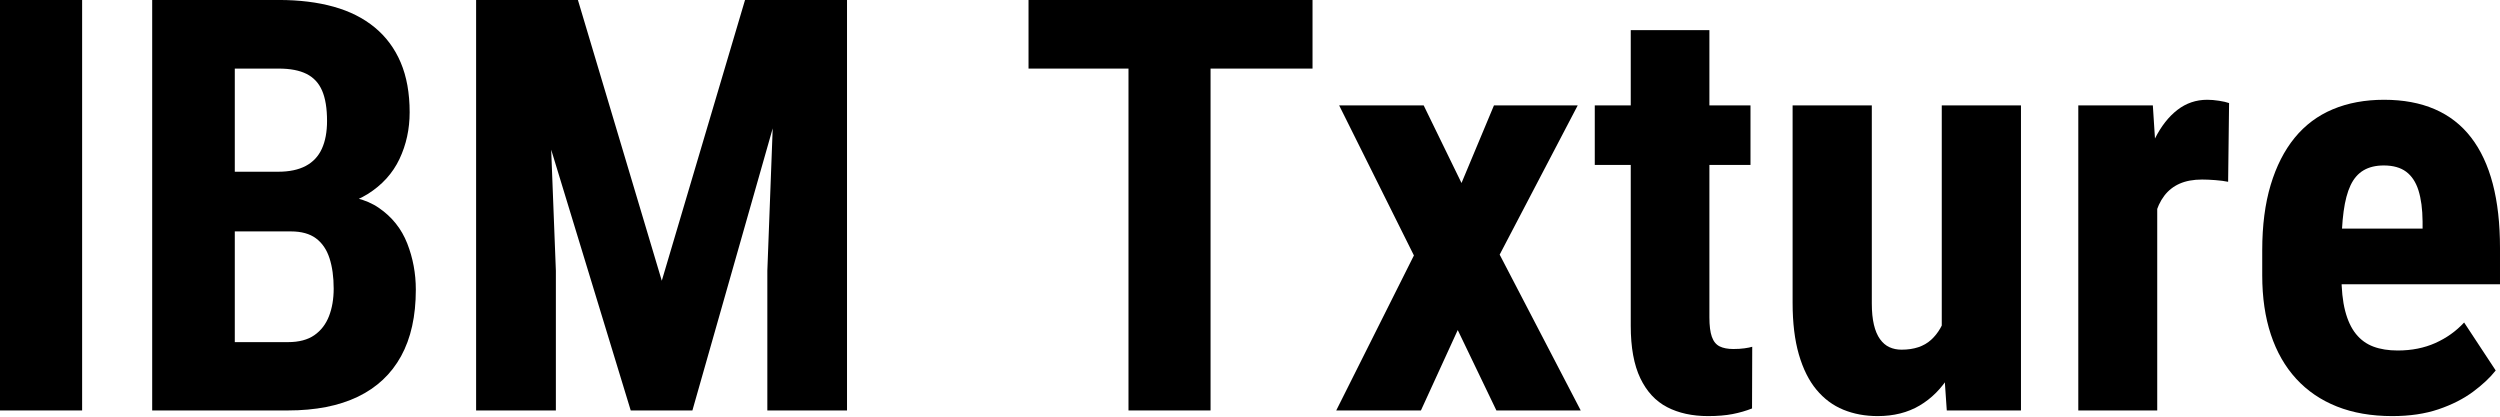
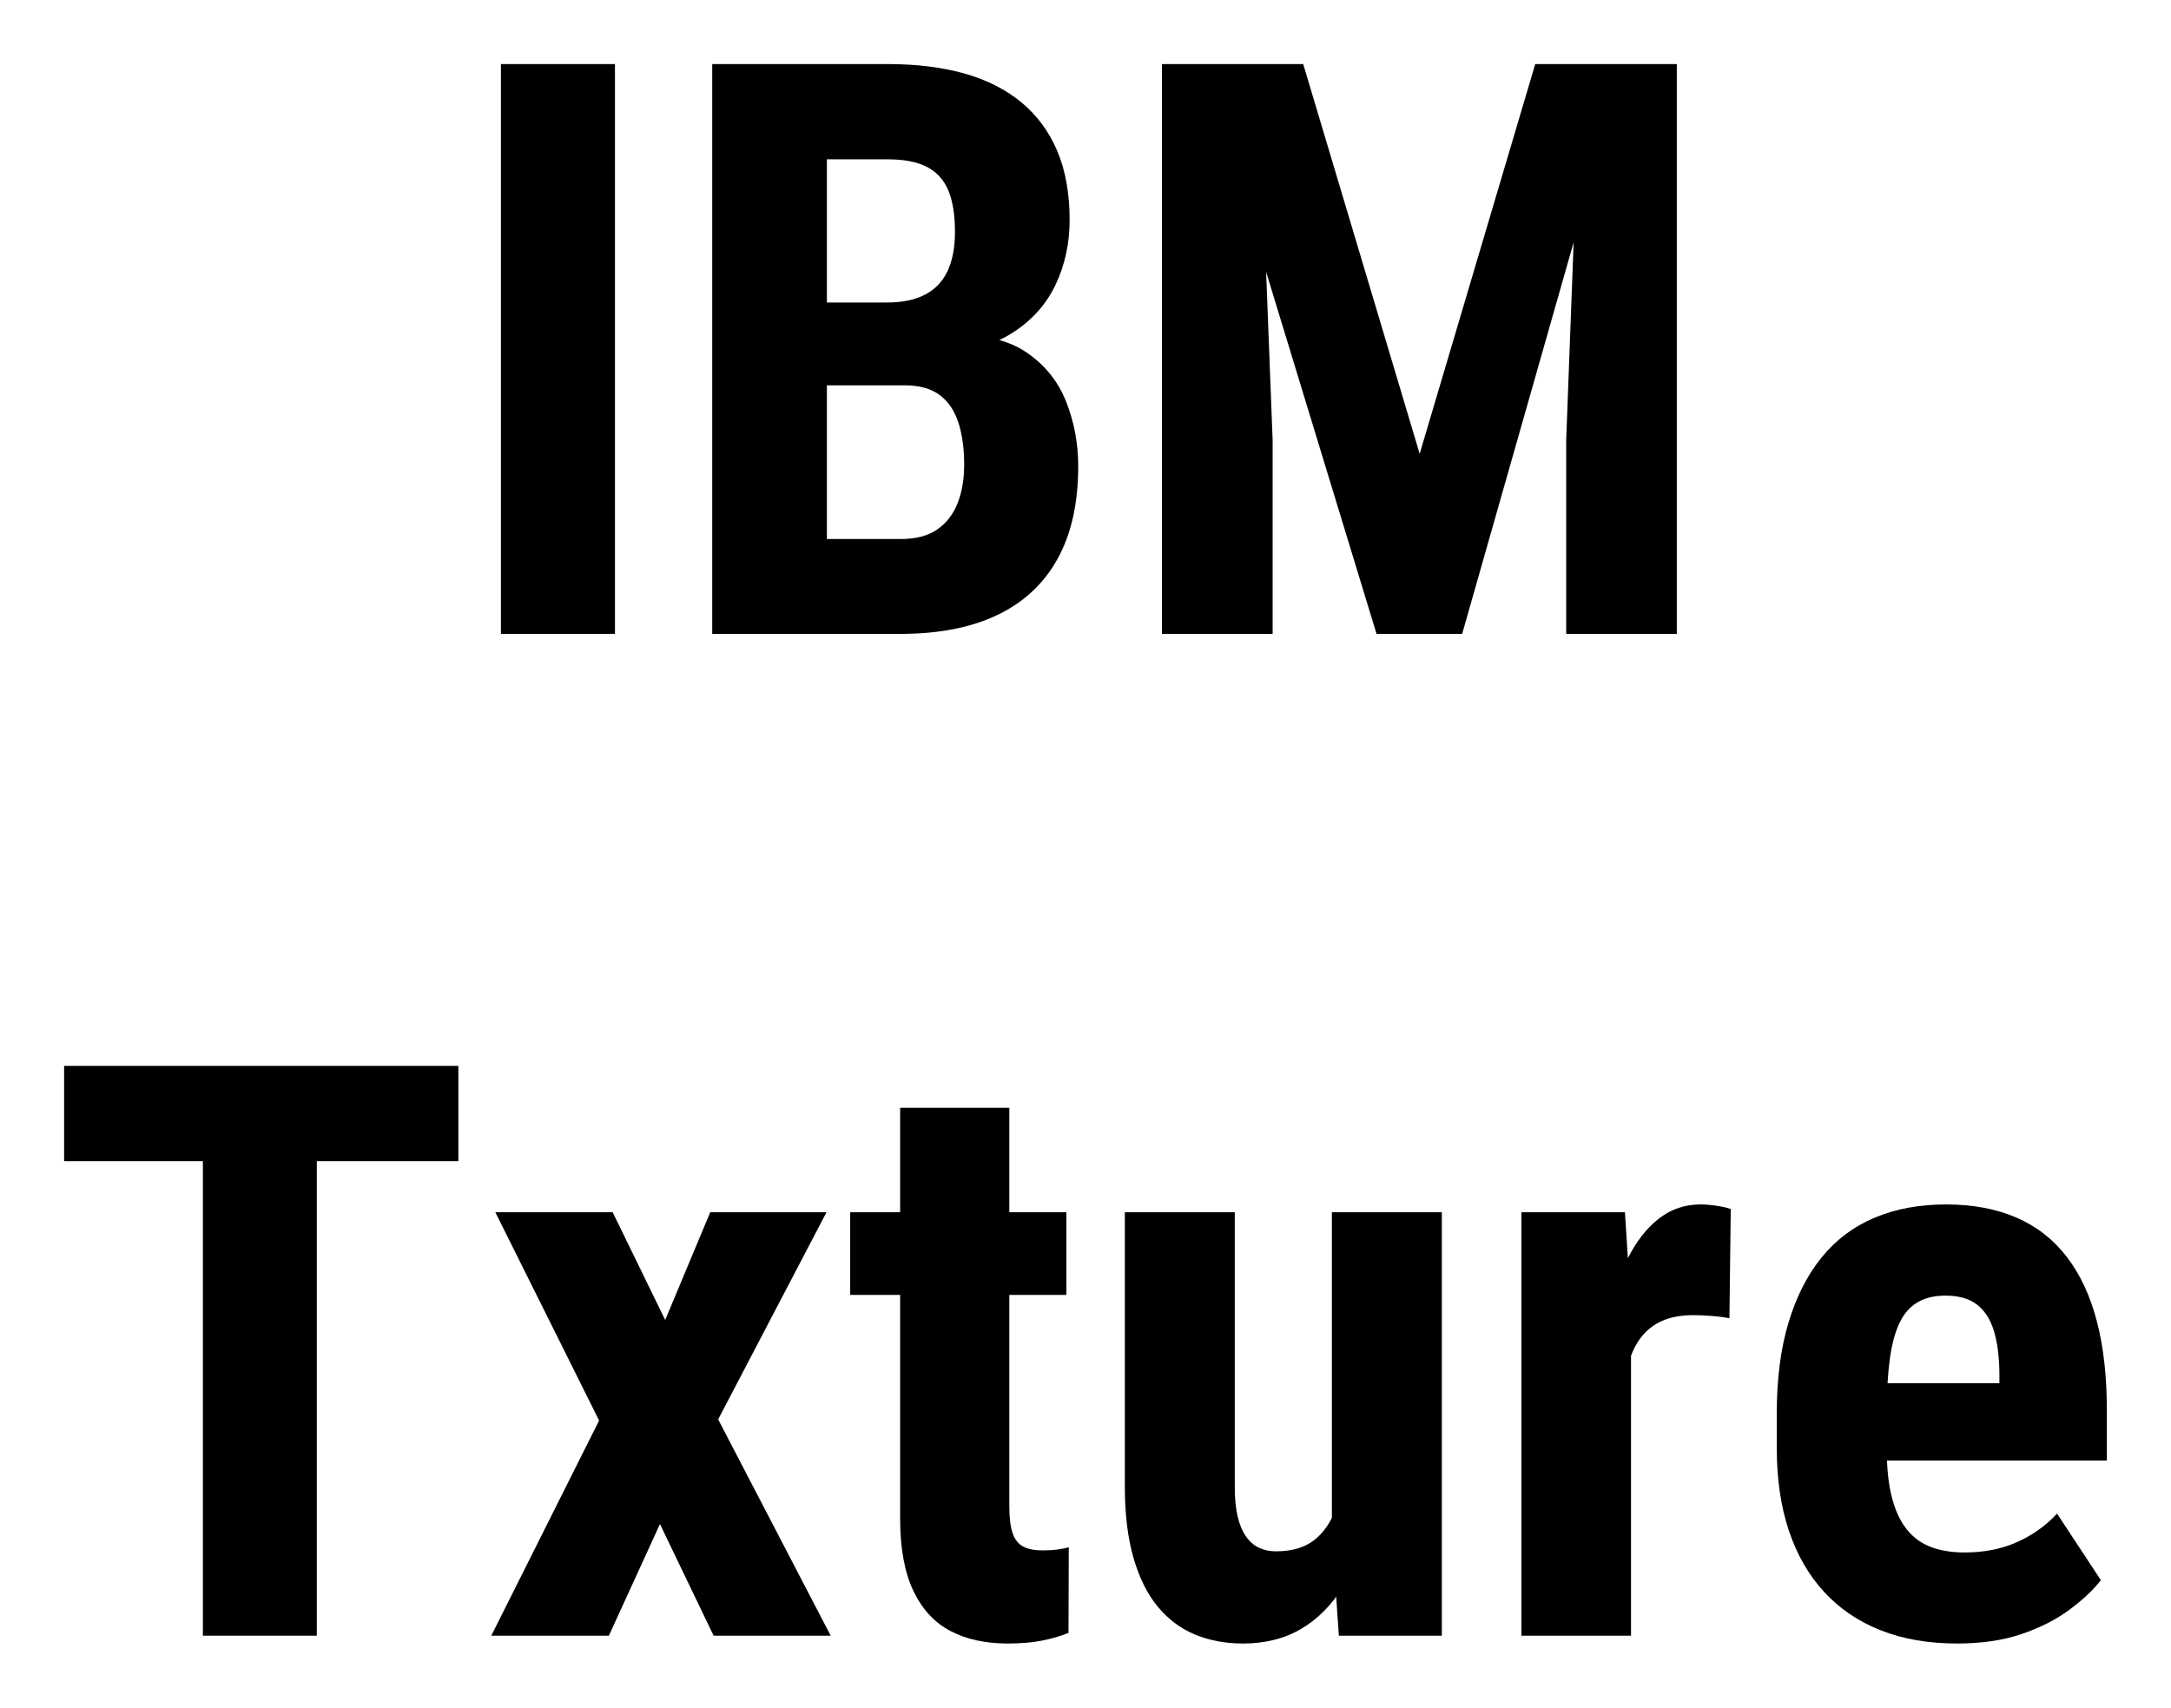
- <svg xmlns="http://www.w3.org/2000/svg" viewBox="0 0 433.00 72.07">
-   <g fill="#000000" transform="translate(-6.39,71.09)">
-     <path d="M20.614 -71.094V0.0H6.388V-71.094Z" />
-     <path d="M56.764 -31.01H42.207L42.157 -41.346H54.559Q57.458 -41.346 59.348 -42.351Q61.238 -43.356 62.136 -45.326Q63.034 -47.296 63.034 -50.137Q63.034 -53.4 62.183 -55.38Q61.331 -57.361 59.489 -58.286Q57.648 -59.211 54.679 -59.211H47.056V0.0H32.749V-71.094H54.679Q59.982 -71.094 64.167 -69.929Q68.352 -68.764 71.297 -66.338Q74.241 -63.912 75.791 -60.265Q77.341 -56.618 77.341 -51.638Q77.341 -47.276 75.581 -43.554Q73.82 -39.832 70.073 -37.479Q66.326 -35.127 60.328 -34.856ZM56.256 0.0H38.151L43.835 -11.834H56.256Q59.11 -11.834 60.833 -13.034Q62.556 -14.235 63.37 -16.325Q64.184 -18.415 64.184 -21.101Q64.184 -24.134 63.458 -26.371Q62.731 -28.609 61.115 -29.81Q59.499 -31.01 56.764 -31.01H44.482L44.58 -41.346H59.539L62.897 -37.277Q68.601 -37.429 72.017 -35.079Q75.434 -32.729 76.922 -28.93Q78.411 -25.131 78.411 -20.919Q78.411 -14.047 75.855 -9.399Q73.299 -4.751 68.367 -2.375Q63.436 0.0 56.256 0.0Z" />
-     <path d="M93.945 -71.094H106.484L121.012 -22.467L135.43 -71.094H146.553L126.314 0.0H115.631ZM88.853 -71.094H100.851L102.667 -24.197V0.0H88.853ZM141.061 -71.094H153.093V0.0H139.293V-24.197Z" />
-     <path d="M216.058 -71.094V0.0H201.845V-71.094ZM233.719 -71.094V-59.211H184.531V-71.094Z" />
-     <path d="M252.972 -52.832 259.524 -39.392 265.143 -52.832H279.649L266.132 -26.989L280.172 0.0H265.566L258.871 -13.927L252.495 0.0H237.826L251.279 -26.846L238.334 -52.832Z" />
-     <path d="M309.575 -52.832V-42.521H282.605V-52.832ZM288.835 -65.872H302.458V-16.136Q302.458 -13.943 302.886 -12.749Q303.313 -11.554 304.232 -11.098Q305.151 -10.642 306.606 -10.642Q307.684 -10.642 308.543 -10.763Q309.402 -10.883 309.877 -11.03L309.843 -0.345Q308.269 0.276 306.472 0.626Q304.674 0.977 302.233 0.977Q298.127 0.977 295.137 -0.573Q292.147 -2.123 290.491 -5.586Q288.835 -9.048 288.835 -14.667Z" />
-     <path d="M342.703 -12.685V-52.832H356.422V0.0H343.572ZM344.31 -23.601 348.092 -23.698Q348.092 -18.344 347.073 -13.843Q346.054 -9.342 344.011 -6.014Q341.968 -2.686 338.872 -0.854Q335.776 0.977 331.604 0.977Q328.347 0.977 325.653 -0.13Q322.958 -1.236 320.997 -3.597Q319.035 -5.957 317.952 -9.7Q316.869 -13.443 316.869 -18.636V-52.832H330.587V-18.538Q330.587 -16.389 330.95 -14.852Q331.312 -13.316 332.006 -12.352Q332.7 -11.387 333.64 -10.957Q334.58 -10.526 335.734 -10.526Q338.982 -10.526 340.856 -12.23Q342.73 -13.933 343.52 -16.878Q344.31 -19.822 344.31 -23.601Z" />
-     <path d="M380.022 -41.051V0.0H366.351V-52.832H379.262ZM392.466 -53.239 392.302 -39.603Q391.374 -39.796 390.073 -39.895Q388.772 -39.994 387.796 -39.994Q385.52 -39.994 383.904 -39.28Q382.288 -38.566 381.232 -37.171Q380.177 -35.775 379.651 -33.744Q379.125 -31.712 379.016 -29.078L376.425 -30.072Q376.425 -35.269 377.224 -39.584Q378.023 -43.899 379.625 -47.089Q381.227 -50.279 383.503 -52.044Q385.779 -53.809 388.684 -53.809Q389.631 -53.809 390.729 -53.638Q391.826 -53.468 392.466 -53.239Z" />
-     <path d="M420.735 0.977Q415.322 0.977 411.148 -0.682Q406.973 -2.34 404.089 -5.488Q401.205 -8.635 399.706 -13.141Q398.208 -17.646 398.208 -23.389V-27.735Q398.208 -34.192 399.669 -39.056Q401.13 -43.919 403.823 -47.22Q406.516 -50.521 410.438 -52.165Q414.36 -53.809 419.314 -53.809Q424.309 -53.809 428.087 -52.177Q431.865 -50.546 434.377 -47.288Q436.888 -44.03 438.139 -39.246Q439.389 -34.463 439.389 -28.143V-21.852H404.01V-31.496H425.982V-32.732Q425.952 -35.952 425.271 -38.109Q424.59 -40.265 423.135 -41.349Q421.68 -42.432 419.262 -42.432Q417.182 -42.432 415.758 -41.59Q414.335 -40.748 413.506 -38.999Q412.678 -37.249 412.302 -34.453Q411.927 -31.657 411.927 -27.735V-23.389Q411.927 -19.751 412.567 -17.263Q413.207 -14.776 414.439 -13.249Q415.672 -11.722 417.471 -11.053Q419.27 -10.384 421.668 -10.384Q425.292 -10.384 428.187 -11.677Q431.081 -12.97 433.177 -15.232L438.645 -6.926Q437.2 -5.075 434.714 -3.233Q432.229 -1.391 428.751 -0.207Q425.273 0.977 420.735 0.977Z" />
+ <svg xmlns="http://www.w3.org/2000/svg" viewBox="0 0 270.86 213.07">
+   <g fill="#000000" transform="translate(5.45,79.09)">
+     <path transform="translate(50.66,0)" d="M20.614 -71.094V0.0H6.388V-71.094Z" />
+     <path transform="translate(50.66,0)" d="M56.764 -31.01H42.207L42.157 -41.346H54.559Q57.458 -41.346 59.348 -42.351Q61.238 -43.356 62.136 -45.326Q63.034 -47.296 63.034 -50.137Q63.034 -53.4 62.183 -55.38Q61.331 -57.361 59.489 -58.286Q57.648 -59.211 54.679 -59.211H47.056V0.0H32.749V-71.094H54.679Q59.982 -71.094 64.167 -69.929Q68.352 -68.764 71.297 -66.338Q74.241 -63.912 75.791 -60.265Q77.341 -56.618 77.341 -51.638Q77.341 -47.276 75.581 -43.554Q73.82 -39.832 70.073 -37.479Q66.326 -35.127 60.328 -34.856ZM56.256 0.0H38.151L43.835 -11.834H56.256Q59.11 -11.834 60.833 -13.034Q62.556 -14.235 63.37 -16.325Q64.184 -18.415 64.184 -21.101Q64.184 -24.134 63.458 -26.371Q62.731 -28.609 61.115 -29.81Q59.499 -31.01 56.764 -31.01H44.482L44.58 -41.346H59.539L62.897 -37.277Q68.601 -37.429 72.017 -35.079Q75.434 -32.729 76.922 -28.93Q78.411 -25.131 78.411 -20.919Q78.411 -14.047 75.855 -9.399Q73.299 -4.751 68.367 -2.375Q63.436 0.0 56.256 0.0Z" />
+     <path transform="translate(50.66,0)" d="M93.945 -71.094H106.484L121.012 -22.467L135.43 -71.094H146.553L126.314 0.0H115.631ZM88.853 -71.094H100.851L102.667 -24.197V0.0H88.853ZM141.061 -71.094H153.093V0.0H139.293V-24.197Z" />
+     <path d="M34.076 53.906V125.0H19.863V53.906ZM51.737 53.906V65.789H2.548V53.906Z" />
+     <path d="M70.99 72.168 77.541 85.608 83.161 72.168H97.666L84.15 98.011L98.189 125.0H83.583L76.889 111.073L70.513 125.0H55.843L69.296 98.154L56.352 72.168Z" />
+     <path d="M127.593 72.168V82.479H100.623V72.168ZM106.852 59.128H120.476V108.864Q120.476 111.057 120.903 112.251Q121.331 113.446 122.25 113.902Q123.169 114.358 124.624 114.358Q125.701 114.358 126.56 114.237Q127.419 114.117 127.895 113.97L127.86 124.655Q126.287 125.276 124.489 125.626Q122.692 125.977 120.251 125.977Q116.144 125.977 113.154 124.427Q110.164 122.877 108.508 119.414Q106.852 115.952 106.852 110.333Z" />
+     <path d="M160.72 112.315V72.168H174.439V125.0H161.59ZM162.328 101.399 166.11 101.302Q166.11 106.656 165.091 111.157Q164.071 115.658 162.029 118.986Q159.986 122.314 156.89 124.146Q153.794 125.977 149.621 125.977Q146.364 125.977 143.67 124.87Q140.976 123.764 139.014 121.403Q137.052 119.043 135.969 115.3Q134.887 111.557 134.887 106.364V72.168H148.604V106.462Q148.604 108.611 148.967 110.148Q149.33 111.684 150.024 112.648Q150.718 113.613 151.657 114.043Q152.597 114.474 153.751 114.474Q156.999 114.474 158.874 112.77Q160.748 111.067 161.538 108.122Q162.328 105.178 162.328 101.399Z" />
+     <path d="M198.04 83.949V125.0H184.368V72.168H197.28ZM210.484 71.761 210.319 85.397Q209.392 85.204 208.091 85.105Q206.79 85.006 205.814 85.006Q203.538 85.006 201.922 85.72Q200.306 86.434 199.25 87.829Q198.194 89.225 197.669 91.256Q197.143 93.288 197.034 95.922L194.442 94.928Q194.442 89.731 195.241 85.416Q196.04 81.101 197.643 77.911Q199.245 74.721 201.52 72.956Q203.796 71.191 206.702 71.191Q207.648 71.191 208.746 71.362Q209.844 71.532 210.484 71.761Z" />
+     <path d="M238.752 125.977Q233.34 125.977 229.165 124.318Q224.991 122.66 222.107 119.512Q219.223 116.365 217.724 111.859Q216.225 107.354 216.225 101.611V97.265Q216.225 90.808 217.686 85.944Q219.147 81.081 221.841 77.78Q224.534 74.479 228.456 72.835Q232.378 71.191 237.331 71.191Q242.326 71.191 246.105 72.823Q249.883 74.454 252.394 77.712Q254.906 80.97 256.156 85.754Q257.407 90.537 257.407 96.857V103.148H222.027V93.504H244V92.268Q243.97 89.048 243.289 86.891Q242.608 84.735 241.153 83.651Q239.698 82.568 237.28 82.568Q235.199 82.568 233.776 83.41Q232.352 84.252 231.524 86.001Q230.695 87.751 230.32 90.547Q229.944 93.343 229.944 97.265V101.611Q229.944 105.249 230.585 107.737Q231.225 110.224 232.457 111.751Q233.689 113.278 235.489 113.947Q237.288 114.616 239.685 114.616Q243.31 114.616 246.204 113.323Q249.099 112.03 251.194 109.768L256.663 118.074Q255.217 119.925 252.732 121.767Q250.246 123.609 246.769 124.793Q243.291 125.977 238.752 125.977Z" />
  </g>
</svg>
